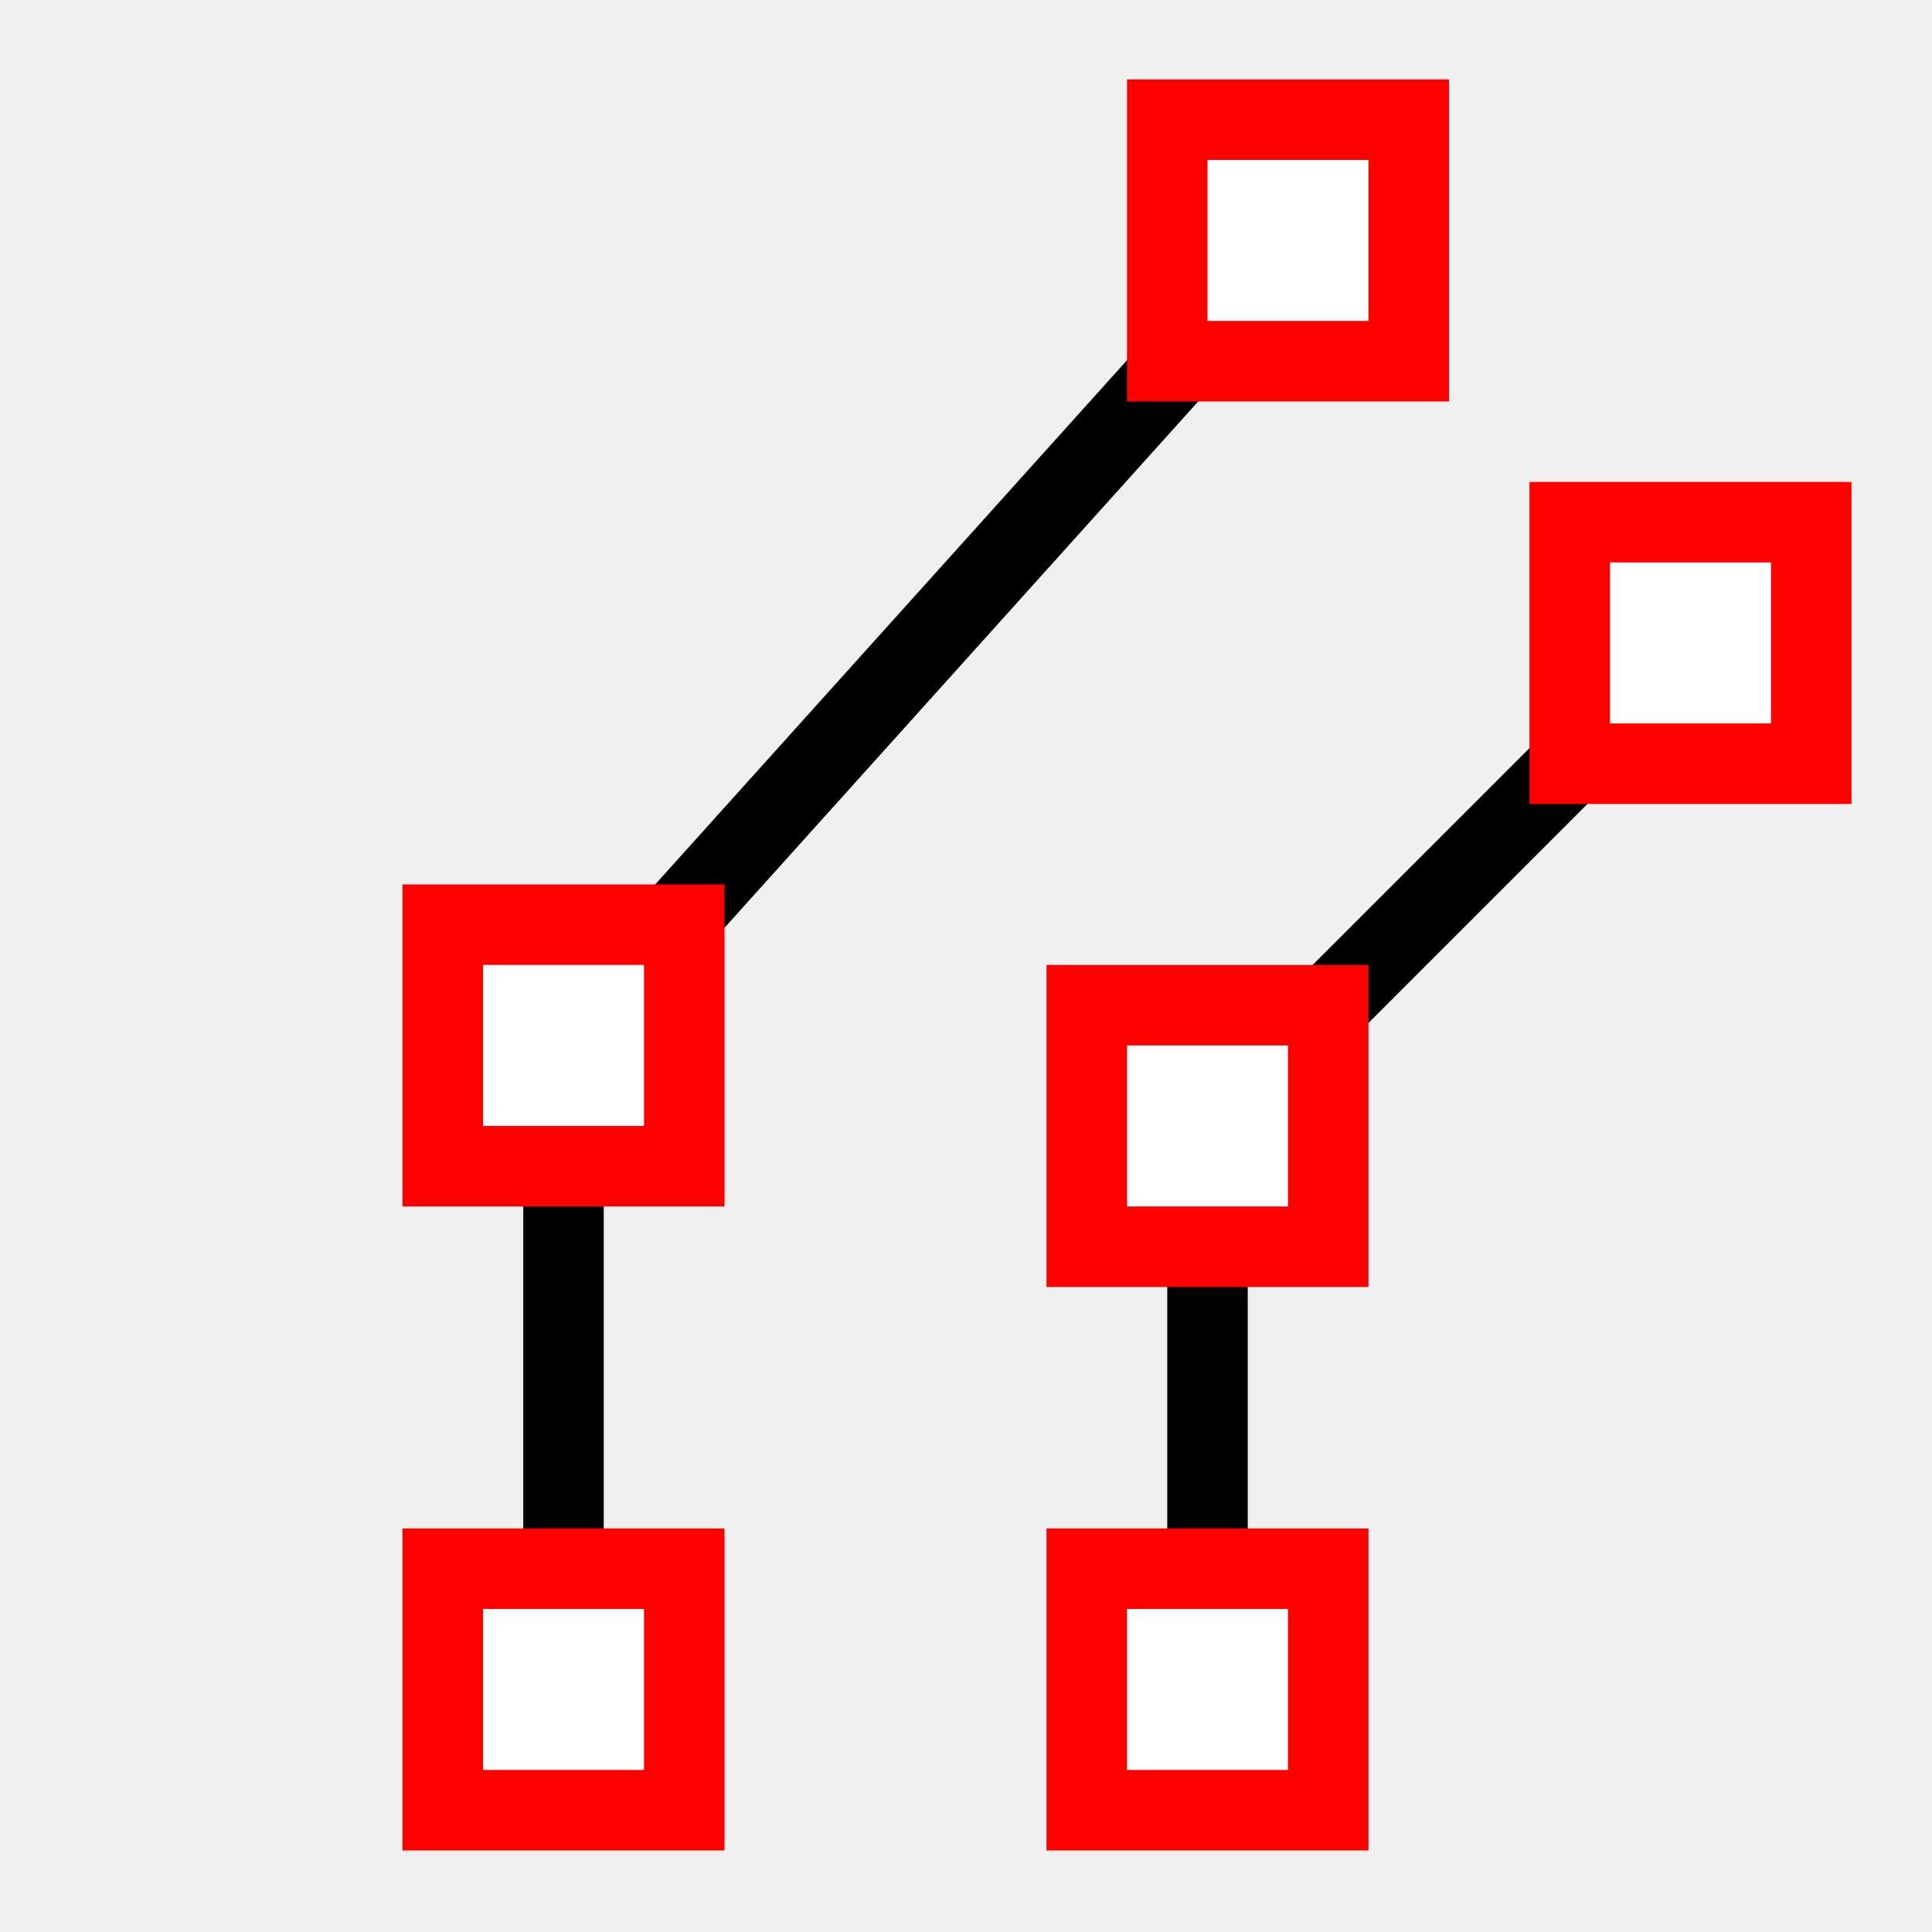
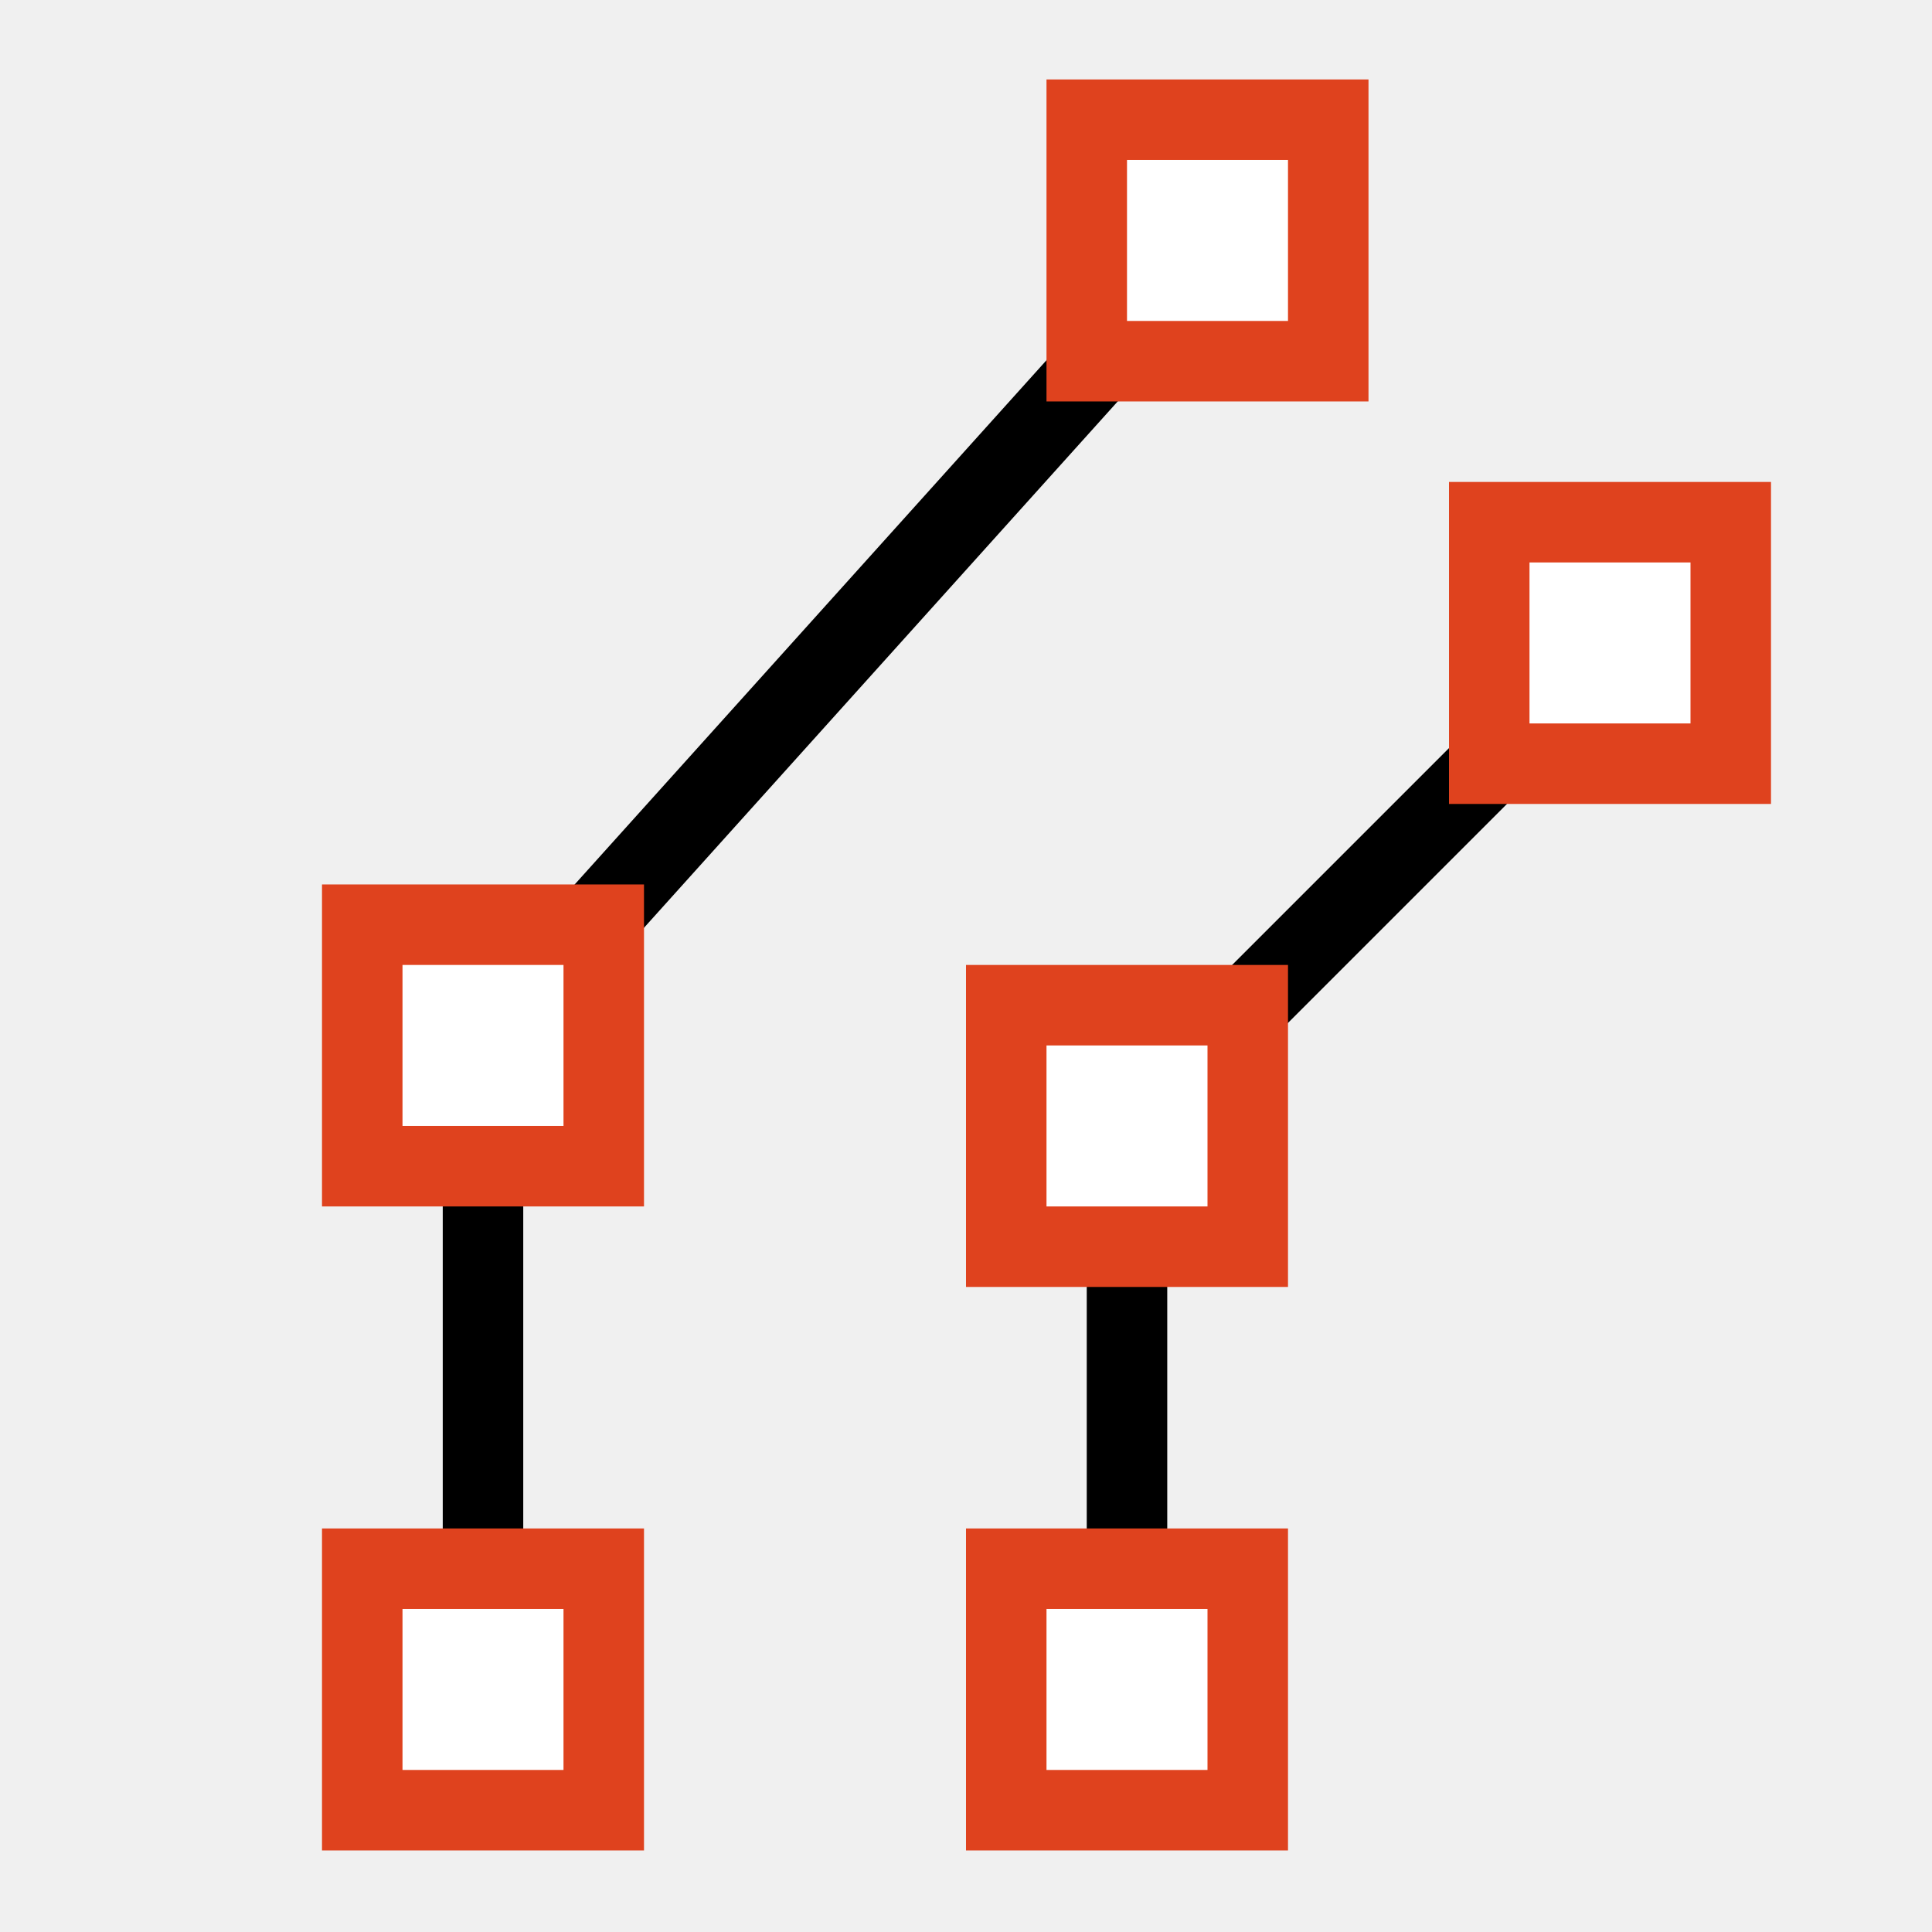
<svg xmlns="http://www.w3.org/2000/svg" width="24" height="24" id="svg2" version="1.1">
  <defs id="defs4">
    <marker orient="auto" refY="0.0" refX="0.0" id="Arrow1Mend" style="overflow:visible;">
      <path id="path3715" d="M 0.0,0.0 L 5.0,-5.0 L -12.5,0.0 L 5.0,5.0 L 0.0,0.0 z " style="fill-rule:evenodd;stroke:#000000;stroke-width:1.0pt;marker-start:none;" transform="scale(0.4) rotate(180) translate(10,0)" />
    </marker>
  </defs>
  <g id="layer1" transform="translate(0,-1028.362)">
-     <path style="fill:none;stroke:#000000;stroke-width:1px;stroke-linecap:butt;stroke-linejoin:miter;stroke-opacity:1" d="m 21,1036.362 -6,6 0,7" id="path2906" />
-     <path style="fill:none;stroke:#000000;stroke-width:1px;stroke-linecap:butt;stroke-linejoin:miter;stroke-opacity:1" d="m 16,1031.362 -9,10 0,8" id="path2904" />
-     <rect style="fill:#ffffff;fill-opacity:1;stroke:#ff0000;stroke-width:1;stroke-linecap:butt;stroke-linejoin:miter;stroke-miterlimit:4;stroke-opacity:1;stroke-dasharray:none" id="rect2826-54-4-52" width="3" height="3" x="13.5" y="1047.849" />
-     <rect style="fill:#ffffff;fill-opacity:1;stroke:#ff0000;stroke-width:1;stroke-linecap:butt;stroke-linejoin:miter;stroke-miterlimit:4;stroke-opacity:1;stroke-dasharray:none" id="rect2826-54-4-4" width="3" height="3" x="13.5" y="1040.849" />
-     <rect style="fill:#ffffff;fill-opacity:1;stroke:#ff0000;stroke-width:1;stroke-linecap:butt;stroke-linejoin:miter;stroke-miterlimit:4;stroke-opacity:1;stroke-dasharray:none" id="rect2826-54-4-7" width="3" height="3" x="19.5" y="1034.849" />
-     <rect style="fill:#ffffff;fill-opacity:1;stroke:#ff0000;stroke-width:1;stroke-linecap:butt;stroke-linejoin:miter;stroke-miterlimit:4;stroke-opacity:1;stroke-dasharray:none" id="rect2826-54-4-5" width="3" height="3" x="14.5" y="1029.849" />
-     <rect style="fill:#ffffff;fill-opacity:1;stroke:#ff0000;stroke-width:1;stroke-linecap:butt;stroke-linejoin:miter;stroke-miterlimit:4;stroke-opacity:1;stroke-dasharray:none" id="rect2826-54-4" width="3" height="3" x="5.5" y="1039.849" />
-     <rect style="fill:#ffffff;fill-opacity:1;stroke:#ff0000;stroke-width:1;stroke-linecap:butt;stroke-linejoin:miter;stroke-miterlimit:4;stroke-opacity:1;stroke-dasharray:none" id="rect2826-54-4-54" width="3" height="3" x="5.5" y="1047.849" />
+     <path style="fill:none;stroke:#000000;stroke-width:1px;stroke-linecap:butt;stroke-linejoin:miter;stroke-opacity:1" d="m 20,1036.362 -6,6 0,7" id="path2906" />
+     <path style="fill:none;stroke:#000000;stroke-width:1px;stroke-linecap:butt;stroke-linejoin:miter;stroke-opacity:1" d="m 15,1031.362 -9,10 0,8" id="path2904" />
+     <rect style="fill:#ffffff;fill-opacity:1;stroke:#df421e;stroke-width:1;stroke-linecap:butt;stroke-linejoin:miter;stroke-miterlimit:4;stroke-opacity:1;stroke-dasharray:none" id="rect2826-54-4-52" width="3" height="3" x="12.5" y="1047.849" />
+     <rect style="fill:#ffffff;fill-opacity:1;stroke:#df421e;stroke-width:1;stroke-linecap:butt;stroke-linejoin:miter;stroke-miterlimit:4;stroke-opacity:1;stroke-dasharray:none" id="rect2826-54-4-4" width="3" height="3" x="12.5" y="1040.849" />
+     <rect style="fill:#ffffff;fill-opacity:1;stroke:#df421e;stroke-width:1;stroke-linecap:butt;stroke-linejoin:miter;stroke-miterlimit:4;stroke-opacity:1;stroke-dasharray:none" id="rect2826-54-4-7" width="3" height="3" x="18.5" y="1034.849" />
+     <rect style="fill:#ffffff;fill-opacity:1;stroke:#df421e;stroke-width:1;stroke-linecap:butt;stroke-linejoin:miter;stroke-miterlimit:4;stroke-opacity:1;stroke-dasharray:none" id="rect2826-54-4-5" width="3" height="3" x="13.5" y="1029.849" />
+     <rect style="fill:#ffffff;fill-opacity:1;stroke:#df421e;stroke-width:1;stroke-linecap:butt;stroke-linejoin:miter;stroke-miterlimit:4;stroke-opacity:1;stroke-dasharray:none" id="rect2826-54-4" width="3" height="3" x="4.5" y="1039.849" />
+     <rect style="fill:#ffffff;fill-opacity:1;stroke:#df421e;stroke-width:1;stroke-linecap:butt;stroke-linejoin:miter;stroke-miterlimit:4;stroke-opacity:1;stroke-dasharray:none" id="rect2826-54-4-54" width="3" height="3" x="4.5" y="1047.849" />
  </g>
</svg>
